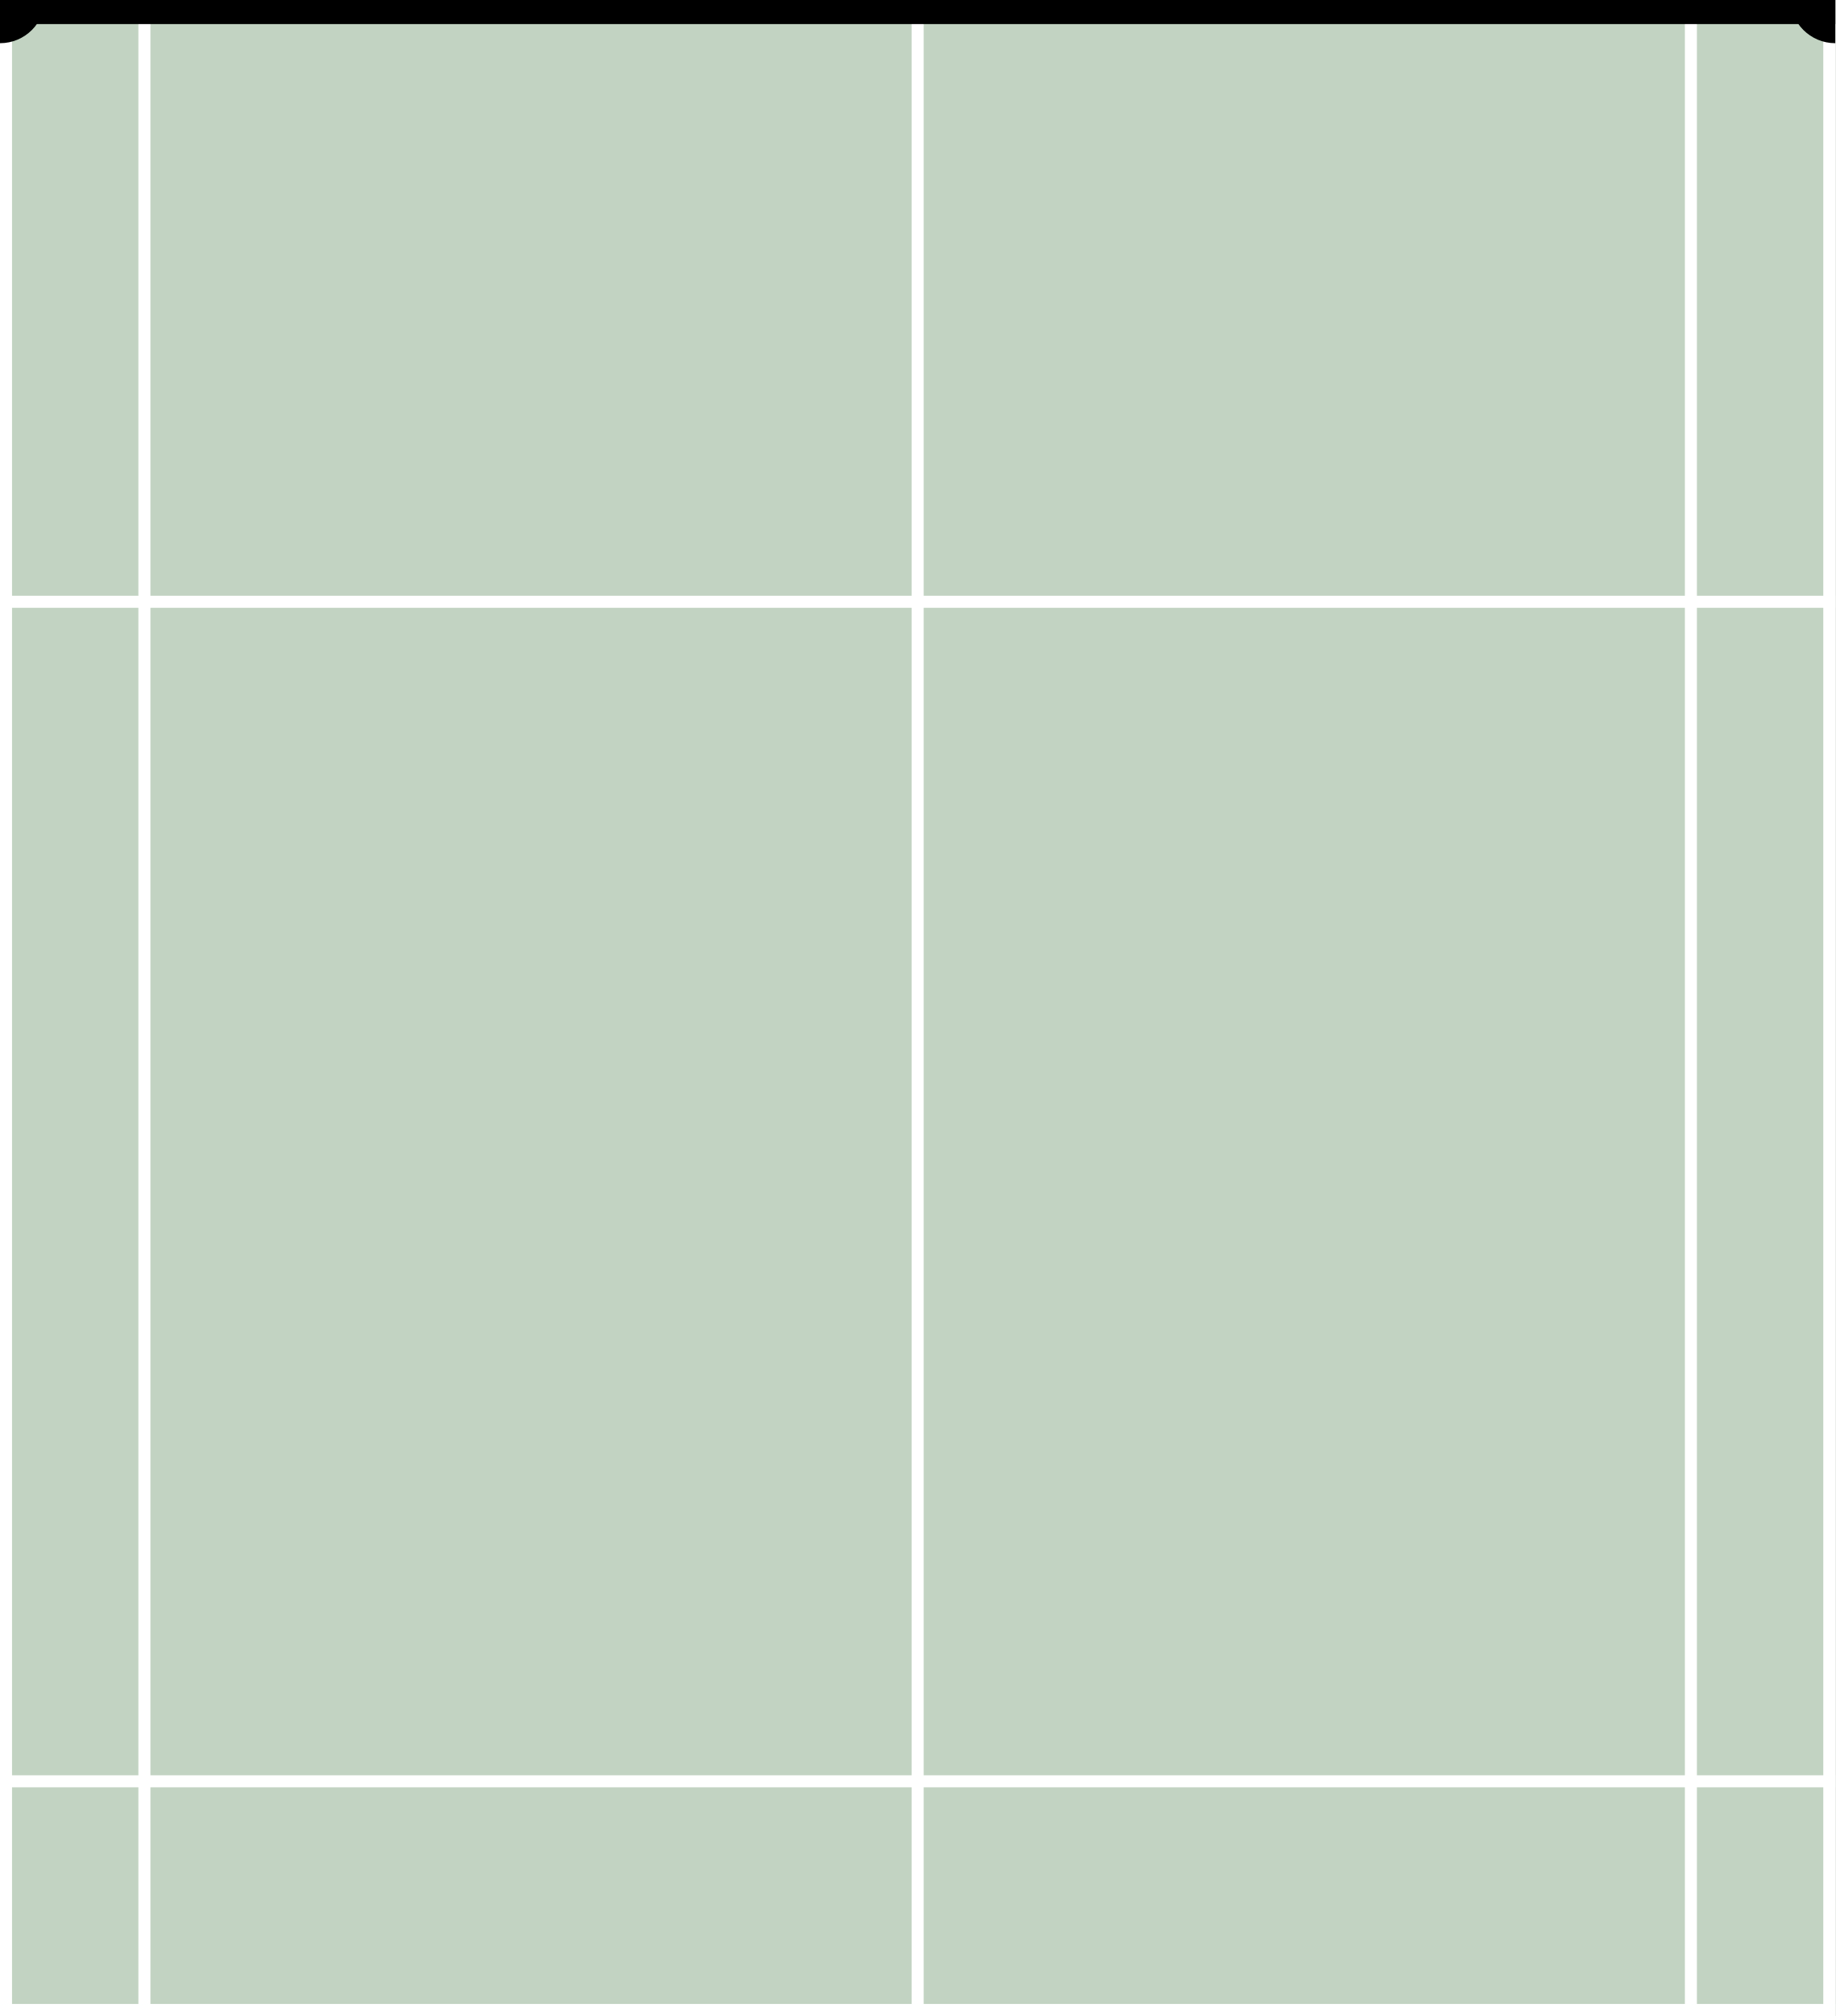
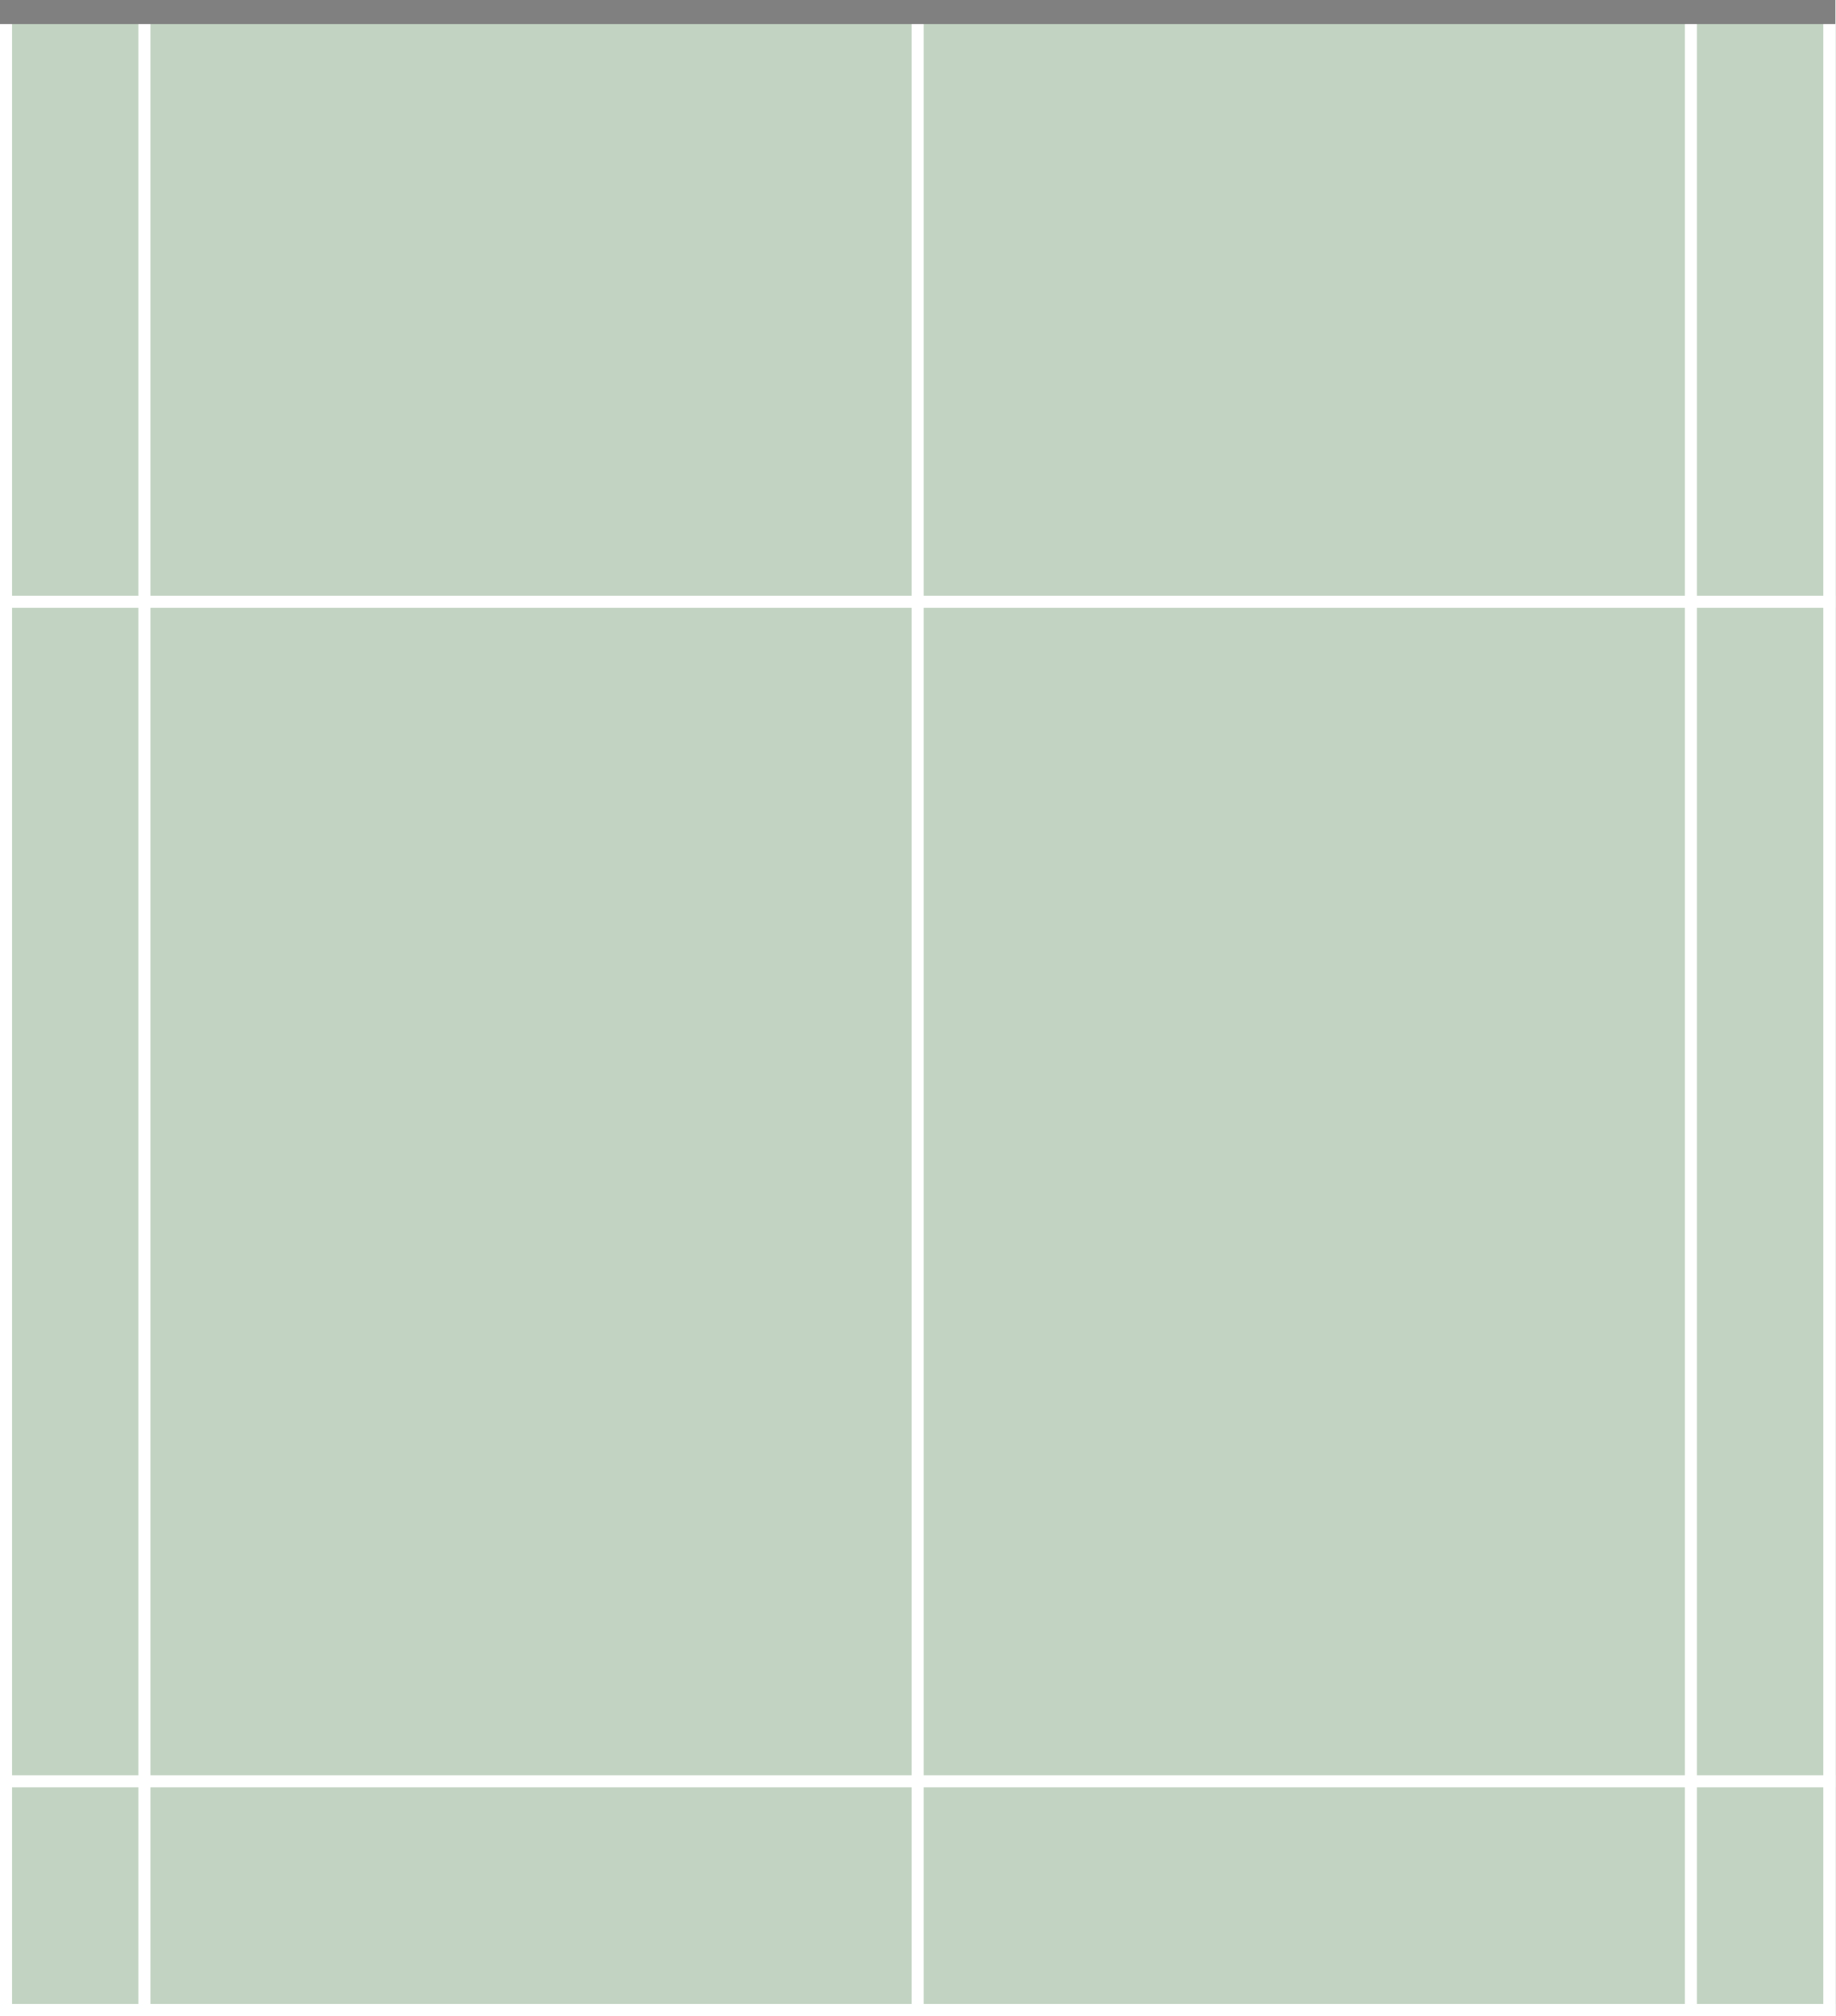
<svg xmlns="http://www.w3.org/2000/svg" width="6.1cm" height="6.7cm" viewBox="0 0 216.142 237.402" id="svg2" version="1.1">
  <defs id="defs4" />
  <g id="layer1" transform="translate(0.00195313,-814.9617)">
    <rect style="color:#000000;display:inline;overflow:visible;visibility:visible;opacity:1;fill:#c2d3c2;fill-opacity:1;fill-rule:nonzero;stroke:none;stroke-width:10;stroke-linecap:round;stroke-linejoin:miter;stroke-miterlimit:1;stroke-dasharray:none;stroke-dashoffset:0;stroke-opacity:1;marker:none;enable-background:accumulate" id="rect4155" x="-1052.363" y="-0.002" width="237.402" height="216.145" transform="matrix(0,-1,1,0,0,0)" />
    <rect style="color:#000000;display:inline;overflow:visible;visibility:visible;opacity:1;fill:#ffffff;fill-opacity:1;fill-rule:nonzero;stroke:none;stroke-width:10;stroke-linecap:round;stroke-linejoin:miter;stroke-miterlimit:1;stroke-dasharray:none;stroke-dashoffset:0;stroke-opacity:1;marker:none;enable-background:accumulate" id="rect4157" width="1.417" height="216.145" x="-1052.363" y="-0.002" transform="matrix(0,-1,1,0,0,0)" />
    <rect style="color:#000000;display:inline;overflow:visible;visibility:visible;opacity:1;fill:#ffffff;fill-opacity:1;fill-rule:nonzero;stroke:none;stroke-width:10;stroke-linecap:round;stroke-linejoin:miter;stroke-miterlimit:1;stroke-dasharray:none;stroke-dashoffset:0;stroke-opacity:1;marker:none;enable-background:accumulate" id="rect4157-79" width="1.417" height="216.145" x="-1025.434" y="-0.002" transform="matrix(0,-1,1,0,0,0)" />
    <rect style="color:#000000;display:inline;overflow:visible;visibility:visible;opacity:1;fill:#ffffff;fill-opacity:1;fill-rule:nonzero;stroke:none;stroke-width:10;stroke-linecap:round;stroke-linejoin:miter;stroke-miterlimit:1;stroke-dasharray:none;stroke-dashoffset:0;stroke-opacity:1;marker:none;enable-background:accumulate" id="rect4157-79-5" width="1.417" height="216.145" x="-886.535" y="-0.002" transform="matrix(0,-1,1,0,0,0)" />
    <rect style="color:#000000;display:inline;overflow:visible;visibility:visible;opacity:1;fill:#ffffff;fill-opacity:1;fill-rule:nonzero;stroke:none;stroke-width:10;stroke-linecap:round;stroke-linejoin:miter;stroke-miterlimit:1;stroke-dasharray:none;stroke-dashoffset:0;stroke-opacity:1;marker:none;enable-background:accumulate" id="rect4157-79-5-2" width="1.417" height="237.402" x="214.726" y="814.962" />
    <rect style="color:#000000;display:inline;overflow:visible;visibility:visible;opacity:1;fill:#ffffff;fill-opacity:1;fill-rule:nonzero;stroke:none;stroke-width:10;stroke-linecap:round;stroke-linejoin:miter;stroke-miterlimit:1;stroke-dasharray:none;stroke-dashoffset:0;stroke-opacity:1;marker:none;enable-background:accumulate" id="rect4157-79-5-2-9" width="1.417" height="237.402" x="-0.002" y="814.962" />
    <rect style="color:#000000;display:inline;overflow:visible;visibility:visible;opacity:1;fill:#ffffff;fill-opacity:1;fill-rule:nonzero;stroke:none;stroke-width:10;stroke-linecap:round;stroke-linejoin:miter;stroke-miterlimit:1;stroke-dasharray:none;stroke-dashoffset:0;stroke-opacity:1;marker:none;enable-background:accumulate" id="rect4157-79-5-2-4" width="1.417" height="237.402" x="198.426" y="814.962" />
    <rect style="color:#000000;display:inline;overflow:visible;visibility:visible;opacity:1;fill:#ffffff;fill-opacity:1;fill-rule:nonzero;stroke:none;stroke-width:10;stroke-linecap:round;stroke-linejoin:miter;stroke-miterlimit:1;stroke-dasharray:none;stroke-dashoffset:0;stroke-opacity:1;marker:none;enable-background:accumulate" id="rect4157-79-5-2-5" width="1.417" height="237.402" x="16.298" y="814.962" />
    <rect style="color:#000000;display:inline;overflow:visible;visibility:visible;opacity:1;fill:#ffffff;fill-opacity:1;fill-rule:nonzero;stroke:none;stroke-width:10;stroke-linecap:round;stroke-linejoin:miter;stroke-miterlimit:1;stroke-dasharray:none;stroke-dashoffset:0;stroke-opacity:1;marker:none;enable-background:accumulate" id="rect4157-79-5-2-7" width="1.417" height="237.402" x="107.362" y="814.962" />
-     <path style="fill:none;fill-rule:evenodd;stroke:#000000;stroke-width:3.543;stroke-linecap:butt;stroke-linejoin:miter;stroke-miterlimit:4;stroke-dasharray:none;stroke-opacity:1" d="m -0.002,816.025 216.145,0" id="path4257" />
-     <path style="color:#000000;clip-rule:nonzero;display:inline;overflow:visible;visibility:visible;opacity:1;isolation:auto;mix-blend-mode:normal;color-interpolation:sRGB;color-interpolation-filters:linearRGB;solid-color:#000000;solid-opacity:1;fill:#000000;fill-opacity:1;fill-rule:nonzero;stroke:none;stroke-width:3.543;stroke-linecap:butt;stroke-linejoin:round;stroke-miterlimit:4;stroke-dasharray:none;stroke-dashoffset:0;stroke-opacity:1;marker:none;color-rendering:auto;image-rendering:auto;shape-rendering:auto;text-rendering:auto;enable-background:accumulate" id="path4167" d="m 5.313,814.733 a 5.315,5.315 0 0 1 -5.315,5.315 l -1.4e-7,-5.315 z" />
-     <path style="color:#000000;clip-rule:nonzero;display:inline;overflow:visible;visibility:visible;opacity:1;isolation:auto;mix-blend-mode:normal;color-interpolation:sRGB;color-interpolation-filters:linearRGB;solid-color:#000000;solid-opacity:1;fill:#000000;fill-opacity:1;fill-rule:nonzero;stroke:none;stroke-width:3.543;stroke-linecap:butt;stroke-linejoin:round;stroke-miterlimit:4;stroke-dasharray:none;stroke-dashoffset:0;stroke-opacity:1;marker:none;color-rendering:auto;image-rendering:auto;shape-rendering:auto;text-rendering:auto;enable-background:accumulate" id="path4167-8" d="m -210.825,814.733 a 5.315,5.315 0 0 1 -5.315,5.315 l 0,-5.315 z" transform="scale(-1,1)" />
+     <path style="fill:#999999;fill-rule:evenodd;stroke:#808080;stroke-width:3.543;stroke-linecap:butt;stroke-linejoin:miter;stroke-miterlimit:4;stroke-dasharray:none;stroke-opacity:1" d="m -0.002,816.025 216.145,0" id="path4257" />
  </g>
</svg>
